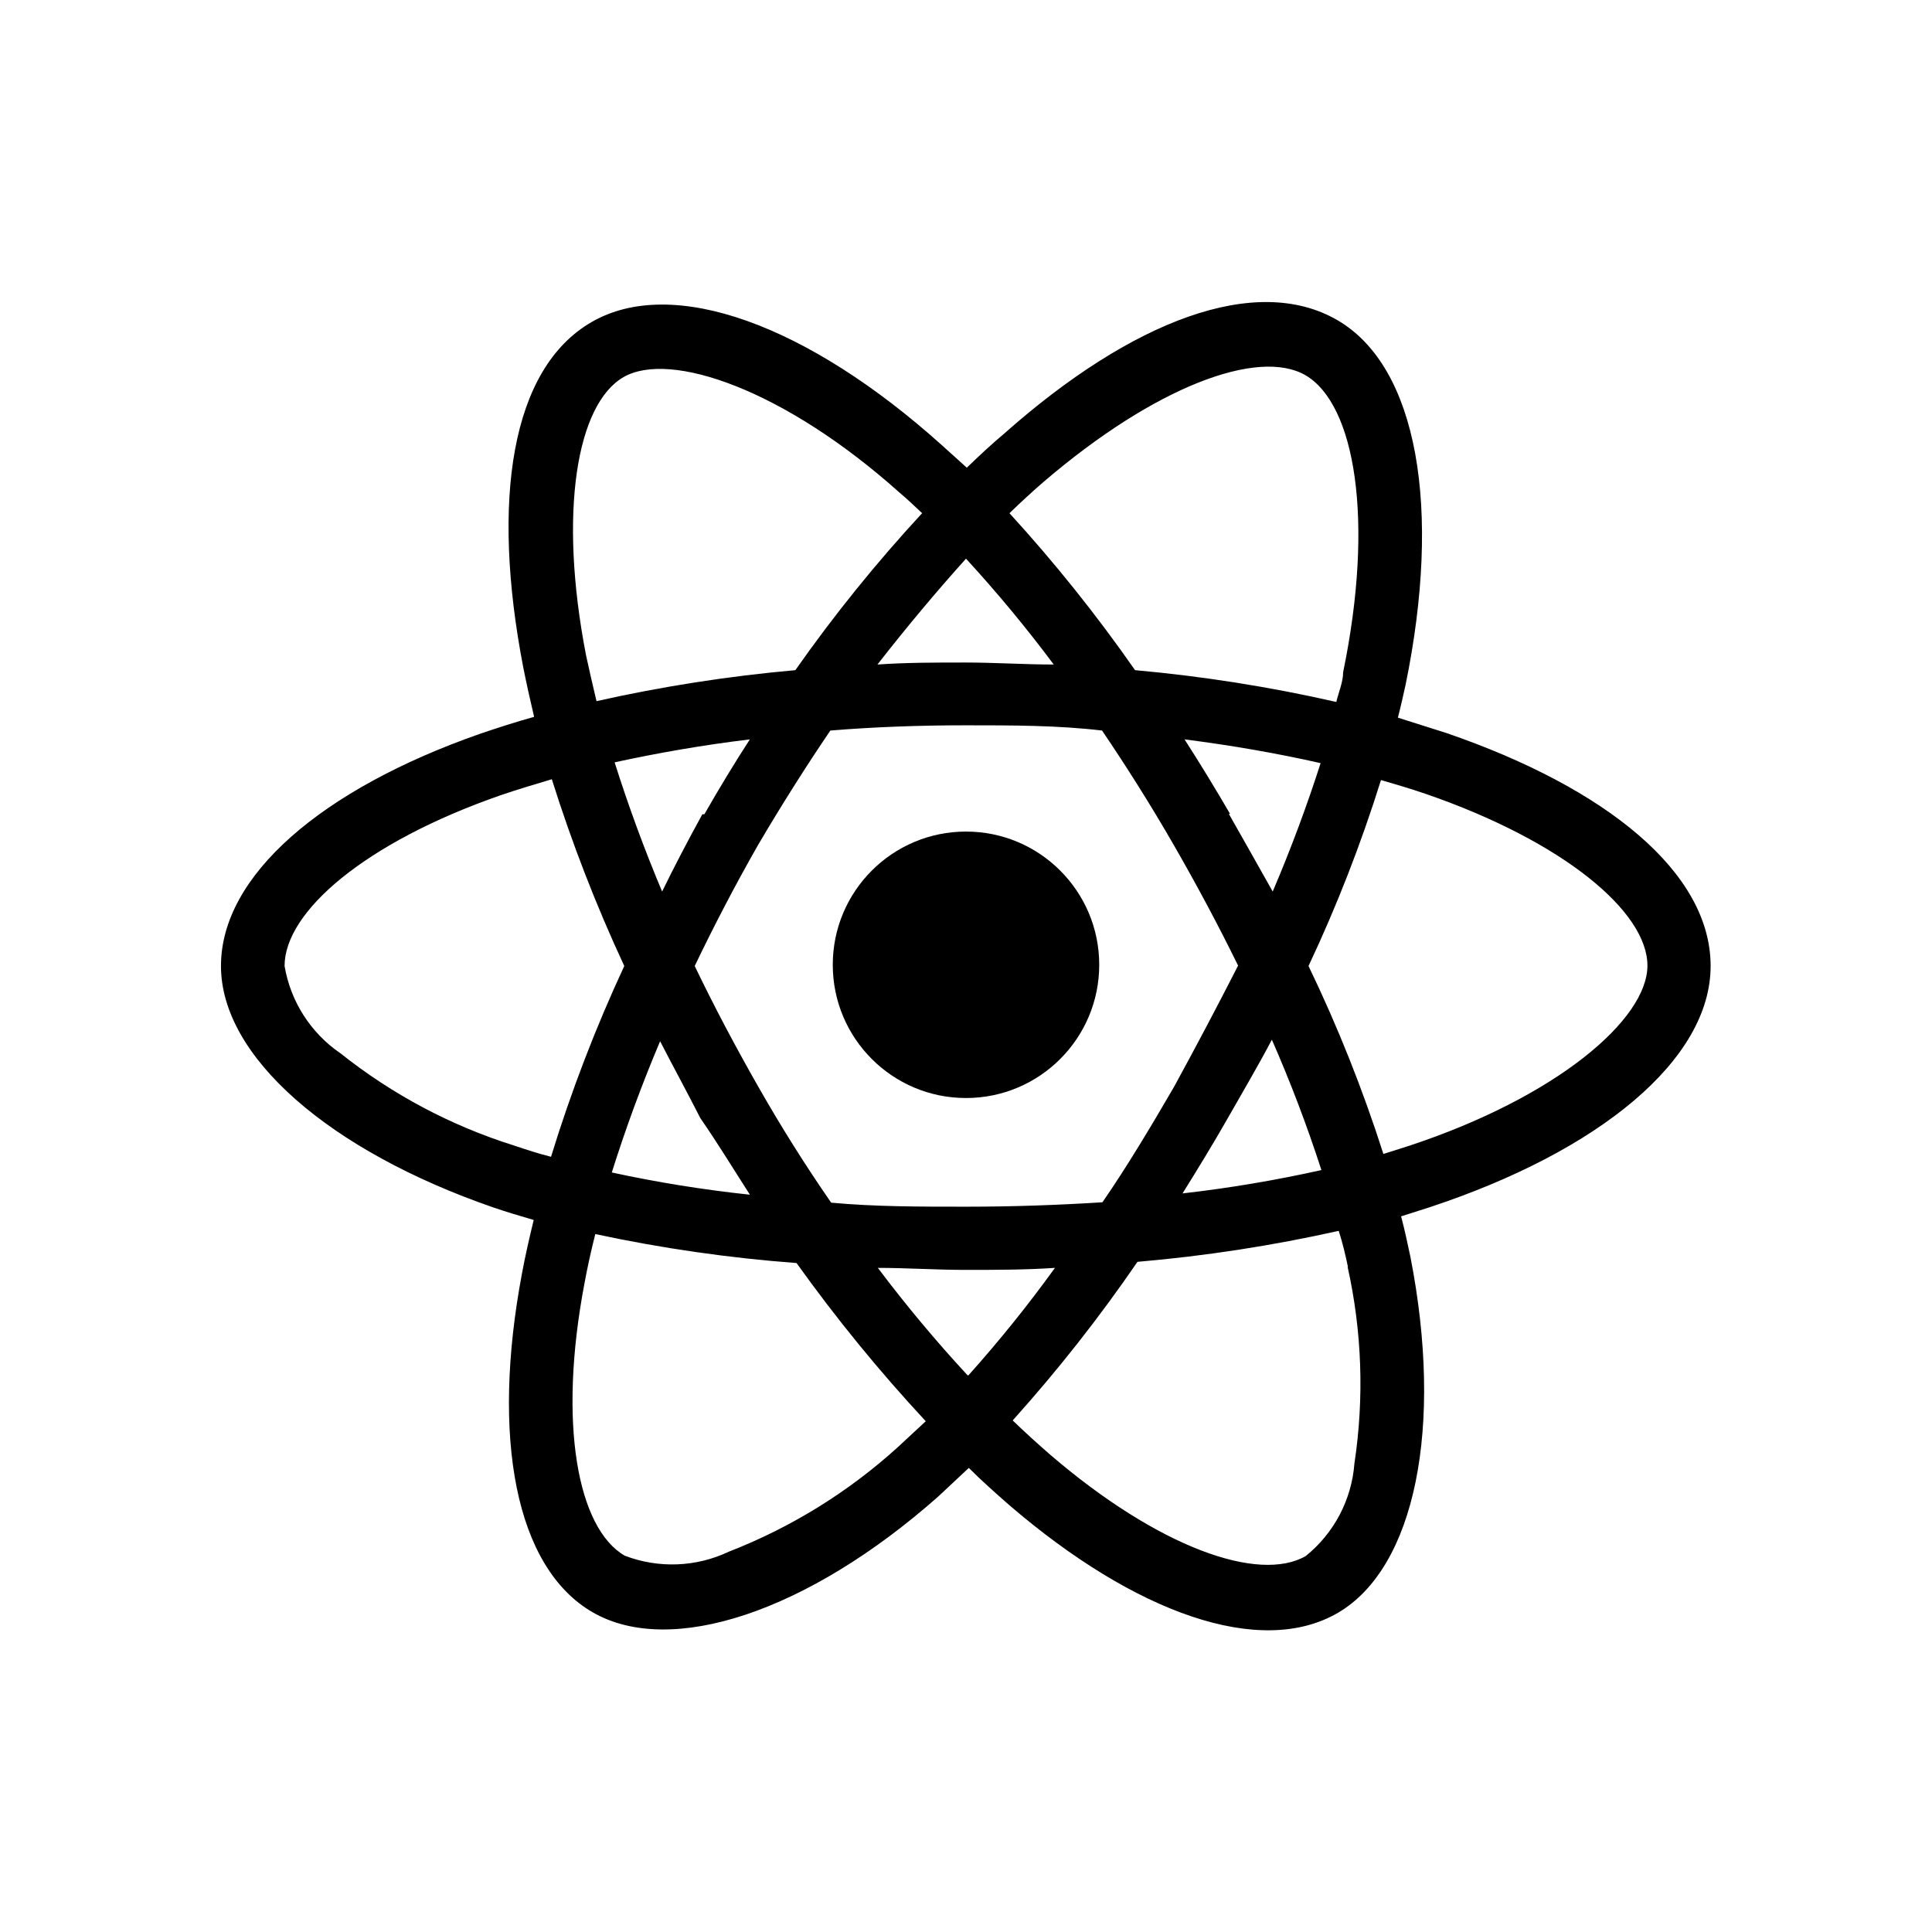
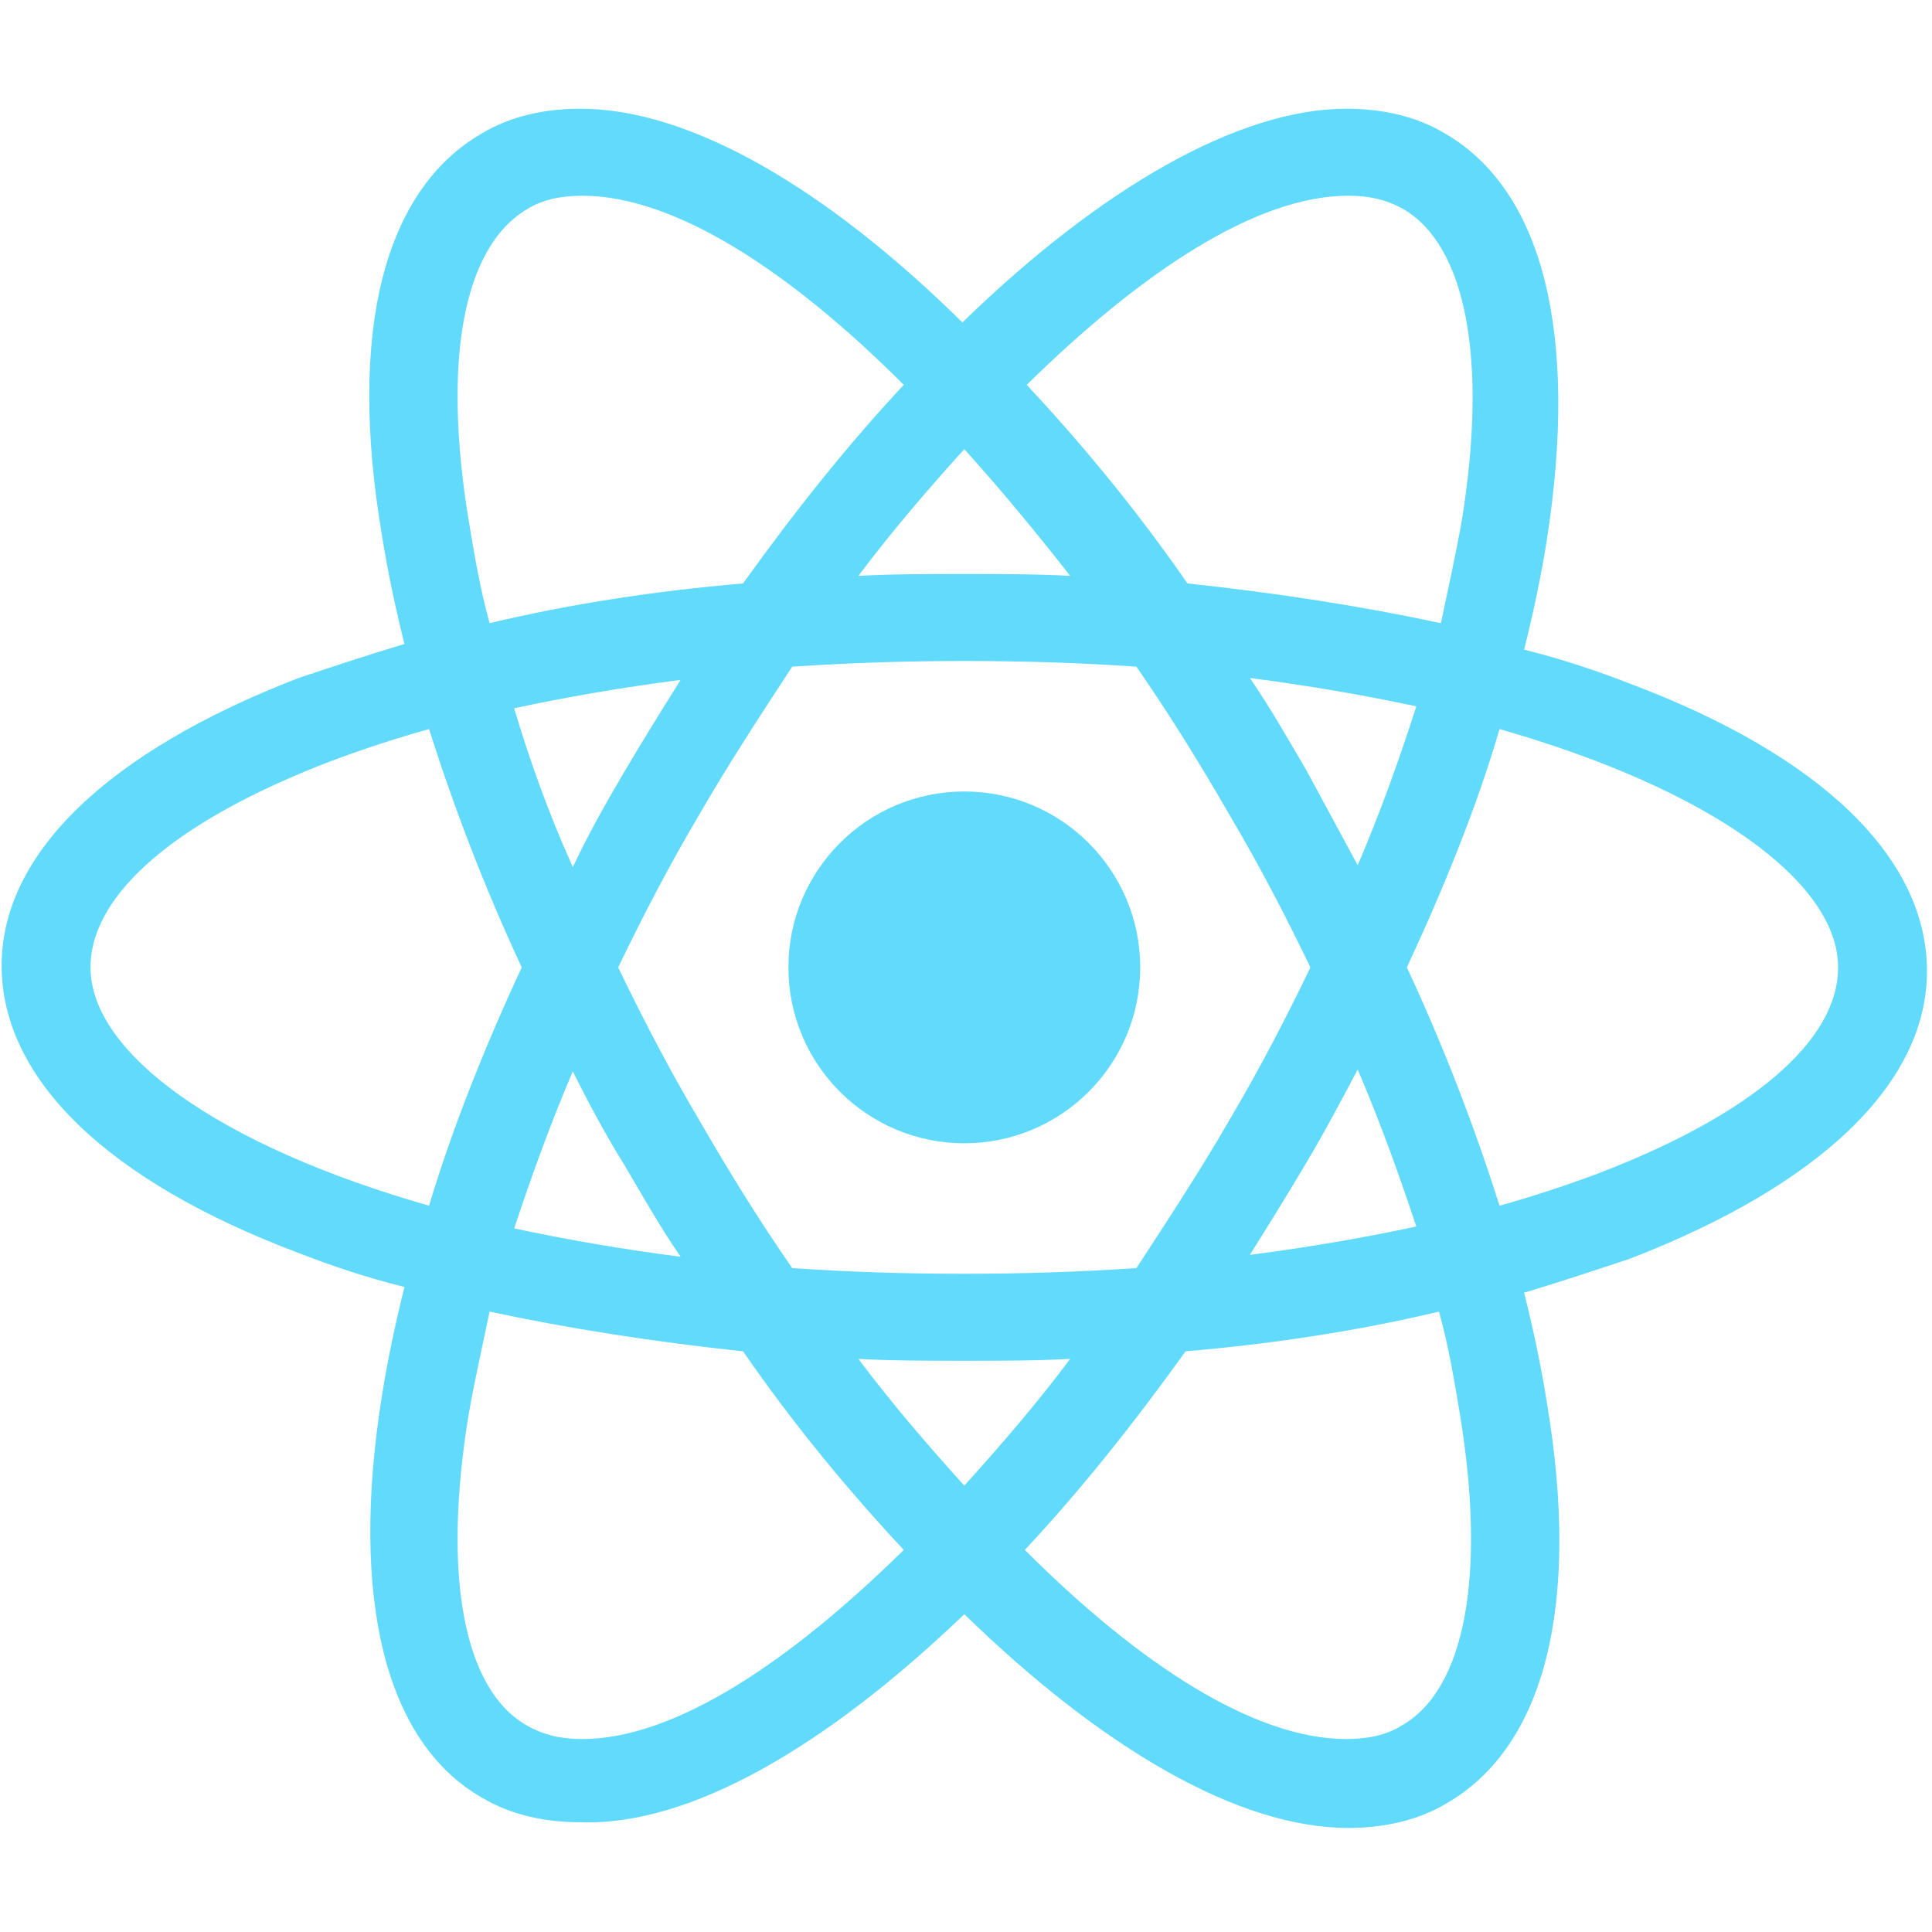
- <svg xmlns="http://www.w3.org/2000/svg" width="48" height="48" data-name="Layer 1" id="react">
-   <path d="m35.93 18.21-1.2-.38c.07-.27.13-.54.19-.81.9-4.38.31-7.91-1.7-9.07s-5.09 0-8.28 2.83c-.31.26-.62.55-.92.84l-.62-.56c-3.34-3-6.69-4.22-8.7-3.06s-2.5 4.43-1.7 8.58q.12.6.27 1.23c-.47.13-.93.28-1.37.43C8 19.61 5.49 21.75 5.49 24s2.69 4.59 6.77 6c.32.11.66.21 1 .31-.11.45-.21.89-.29 1.32-.77 4.08-.17 7.32 1.76 8.43s5.32 0 8.57-2.87l.77-.72c.33.33.67.63 1 .92 3.14 2.7 6.25 3.8 8.17 2.68s2.63-4.62 1.8-8.85c-.07-.33-.14-.66-.23-1l.69-.22c4.25-1.4 7-3.68 7-6s-2.58-4.42-6.57-5.79ZM35 28.47l-.63.2A36 36 0 0 0 32.51 24a36.16 36.16 0 0 0 1.8-4.62c.38.11.75.22 1.1.34 3.43 1.18 5.52 2.93 5.52 4.27s-2.26 3.27-5.93 4.48Zm-1.52 3a13.3 13.3 0 0 1 .17 4.89 3.27 3.27 0 0 1-1.21 2.3c-1.17.67-3.66-.21-6.35-2.52-.31-.27-.62-.55-.93-.85a38.11 38.11 0 0 0 3.1-3.94 37.68 37.68 0 0 0 5-.77c.1.31.17.61.23.9Zm-15.37 7.08a3.29 3.29 0 0 1-2.59.1c-1.17-.68-1.66-3.28-1-6.76q.11-.6.27-1.23a37 37 0 0 0 5 .72A39.63 39.63 0 0 0 23 35.31l-.7.65a13.56 13.56 0 0 1-4.19 2.59Zm-5.34-10.09a13.34 13.34 0 0 1-4.31-2.29A3.29 3.29 0 0 1 7.07 24c0-1.35 2-3.07 5.36-4.24.41-.14.84-.27 1.28-.4a38.16 38.16 0 0 0 1.8 4.64 37 37 0 0 0-1.82 4.74c-.32-.08-.62-.18-.92-.28Zm1.79-12.18c-.69-3.56-.23-6.24.93-6.91s4 .31 6.86 2.87c.19.16.37.33.56.51a37.4 37.4 0 0 0-3.15 3.9 37.87 37.87 0 0 0-4.94.77c-.1-.42-.18-.77-.26-1.14Zm16 3.94a47.9 47.9 0 0 0-1.13-1.85c1.18.15 2.32.35 3.38.59-.32 1-.72 2.09-1.19 3.19-.36-.64-.72-1.28-1.09-1.93ZM24 13.88a33.48 33.48 0 0 1 2.18 2.63c-.73 0-1.46-.05-2.2-.05s-1.46 0-2.18.05c.74-.95 1.48-1.83 2.2-2.63Zm-6.55 6.35q-.55 1-1 1.92a37.22 37.22 0 0 1-1.18-3.21c1.06-.23 2.19-.43 3.36-.57-.39.6-.77 1.23-1.13 1.86Zm1.16 9.45a32.43 32.43 0 0 1-3.41-.55c.33-1.05.73-2.15 1.2-3.26.33.64.68 1.28 1 1.91.45.65.83 1.28 1.23 1.9Zm5.43 4.49a34.21 34.21 0 0 1-2.23-2.67c.71 0 1.44.05 2.17.05s1.5 0 2.23-.05a32.53 32.53 0 0 1-2.15 2.67Zm7.55-8.36a34.49 34.49 0 0 1 1.24 3.26 33 33 0 0 1-3.45.58c.38-.61.76-1.23 1.13-1.88s.76-1.31 1.1-1.96ZM29.17 27c-.58 1-1.18 2-1.78 2.87-1.1.07-2.23.11-3.39.11s-2.27 0-3.35-.1C20 28.94 19.41 28 18.84 27c-.57-1-1.1-2-1.58-3 .48-1 1-2 1.57-3q.87-1.48 1.8-2.85c1.1-.09 2.23-.13 3.37-.13 1.15 0 2.28 0 3.38.13.61.9 1.21 1.85 1.78 2.84s1.11 2 1.6 3Q30 25.48 29.17 27Zm3.26-17.68c1.24.72 1.72 3.6.94 7.38 0 .24-.11.49-.17.74a37.69 37.69 0 0 0-5-.79 38 38 0 0 0-3.12-3.9c.28-.27.56-.53.85-.78 2.78-2.38 5.33-3.32 6.5-2.65Z" />
-   <circle cx="24" cy="23.97" r="3.31" />
+ <svg xmlns="http://www.w3.org/2000/svg" height="100%" style="fill-rule:evenodd;clip-rule:evenodd;stroke-linejoin:round;stroke-miterlimit:2;" version="1.1" viewBox="0 0 128 128" width="100%" xml:space="preserve">
+   <g transform="matrix(1.25305,0,0,1.25305,-16.3076,4.57191)">
+     <circle cx="64" cy="47.5" r="9.3" style="fill:rgb(97,218,251);" />
+     <path d="M64,81.7C71.3,88.8 78.5,93 84.3,93C86.2,93 88,92.6 89.5,91.7C94.7,88.7 96.6,81.2 94.8,70.5C94.5,68.6 94.1,66.7 93.6,64.7C95.6,64.1 97.4,63.5 99.2,62.9C109.3,59 114.9,53.6 114.9,47.7C114.9,41.7 109.3,36.3 99.2,32.5C97.4,31.8 95.6,31.2 93.6,30.7C94.1,28.7 94.5,26.8 94.8,24.9C96.5,14 94.6,6.4 89.4,3.4C87.9,2.5 86.1,2.1 84.2,2.1C78.5,2.1 71.2,6.3 63.9,13.4C56.7,6.3 49.5,2.1 43.7,2.1C41.8,2.1 40,2.5 38.5,3.4C33.3,6.4 31.4,13.9 33.2,24.6C33.5,26.5 33.9,28.4 34.4,30.4C32.4,31 30.6,31.6 28.8,32.2C18.7,36.1 13.1,41.5 13.1,47.4C13.1,53.4 18.7,58.8 28.8,62.6C30.6,63.3 32.4,63.9 34.4,64.4C33.9,66.4 33.5,68.3 33.2,70.2C31.5,80.9 33.4,88.5 38.5,91.4C40,92.3 41.8,92.7 43.7,92.7C49.5,92.9 56.7,88.7 64,81.7ZM58.4,68.2C60.2,68.3 62.1,68.3 64,68.3C65.9,68.3 67.8,68.3 69.6,68.2C67.8,70.6 65.9,72.8 64,74.9C62.1,72.8 60.2,70.6 58.4,68.2ZM46,57.9C47,59.6 47.9,61.2 49,62.8C45.9,62.4 43,61.9 40.2,61.3C41.1,58.6 42.1,55.8 43.3,53C44.1,54.6 45,56.3 46,57.9ZM40.2,33.8C43,33.2 45.9,32.7 49,32.3C48,33.9 47,35.5 46,37.2C45,38.9 44.1,40.5 43.3,42.2C42,39.3 41,36.5 40.2,33.8ZM45.7,47.5C47,44.8 48.4,42.1 50,39.4C51.5,36.8 53.2,34.2 54.9,31.6C57.9,31.4 60.9,31.3 64,31.3C67.2,31.3 70.2,31.4 73.1,31.6C74.9,34.2 76.5,36.8 78,39.4C79.6,42.1 81,44.8 82.3,47.5C81,50.2 79.6,52.9 78,55.6C76.5,58.2 74.8,60.8 73.1,63.4C70.1,63.6 67.1,63.7 64,63.7C60.8,63.7 57.8,63.6 54.9,63.4C53.1,60.8 51.5,58.2 50,55.6C48.4,52.9 47,50.2 45.7,47.5ZM84.8,42.1L82.1,37.1C81.1,35.4 80.2,33.8 79.1,32.2C82.2,32.6 85.1,33.1 87.9,33.7C87,36.5 86,39.3 84.8,42.1ZM84.8,52.9C86,55.7 87,58.5 87.9,61.2C85.1,61.8 82.2,62.3 79.1,62.7C80.1,61.1 81.1,59.5 82.1,57.8C83,56.3 83.9,54.6 84.8,52.9ZM87.1,87.6C86.3,88.1 85.3,88.3 84.2,88.3C79.3,88.3 73.2,84.3 67.2,78.3C70.1,75.2 72.9,71.7 75.7,67.8C80.4,67.4 84.9,66.7 89.1,65.7C89.6,67.5 89.9,69.3 90.2,71.1C91.6,79.6 90.5,85.7 87.1,87.6ZM92.3,34.9C103.5,38.1 110.2,43 110.2,47.5C110.2,51.4 105.6,55.3 97.5,58.4C95.9,59 94.1,59.6 92.3,60.1C91,56 89.4,51.8 87.4,47.5C89.4,43.2 91.1,39 92.3,34.9ZM84.3,6.7C85.4,6.7 86.3,6.9 87.2,7.4C90.5,9.3 91.7,15.3 90.3,23.9C90,25.6 89.6,27.4 89.2,29.3C85,28.4 80.5,27.7 75.8,27.2C73.1,23.3 70.2,19.8 67.3,16.7C73.3,10.8 79.4,6.7 84.3,6.7ZM69.6,26.8C67.8,26.7 65.9,26.7 64,26.7C62.1,26.7 60.2,26.7 58.4,26.8C60.2,24.4 62.1,22.2 64,20.1C65.9,22.2 67.8,24.5 69.6,26.8ZM40.9,7.4C41.7,6.9 42.7,6.7 43.8,6.7C48.7,6.7 54.8,10.7 60.8,16.7C57.9,19.8 55.1,23.3 52.3,27.2C47.6,27.6 43.1,28.3 38.9,29.3C38.4,27.5 38.1,25.7 37.8,23.9C36.4,15.4 37.5,9.4 40.9,7.4ZM35.7,60.1C24.5,56.9 17.8,52 17.8,47.5C17.8,43.6 22.4,39.7 30.5,36.6C32.1,36 33.9,35.4 35.7,34.9C37,39 38.6,43.2 40.6,47.5C38.6,51.8 36.9,56.1 35.7,60.1ZM37.8,71.1C38.1,69.4 38.5,67.6 38.9,65.7C43.1,66.6 47.6,67.3 52.3,67.8C55,71.7 57.9,75.2 60.8,78.3C54.8,84.2 48.7,88.3 43.8,88.3C42.7,88.3 41.8,88.1 40.9,87.6C37.5,85.7 36.4,79.6 37.8,71.1Z" style="fill:rgb(97,218,251);fill-rule:nonzero;" />
+   </g>
</svg>
